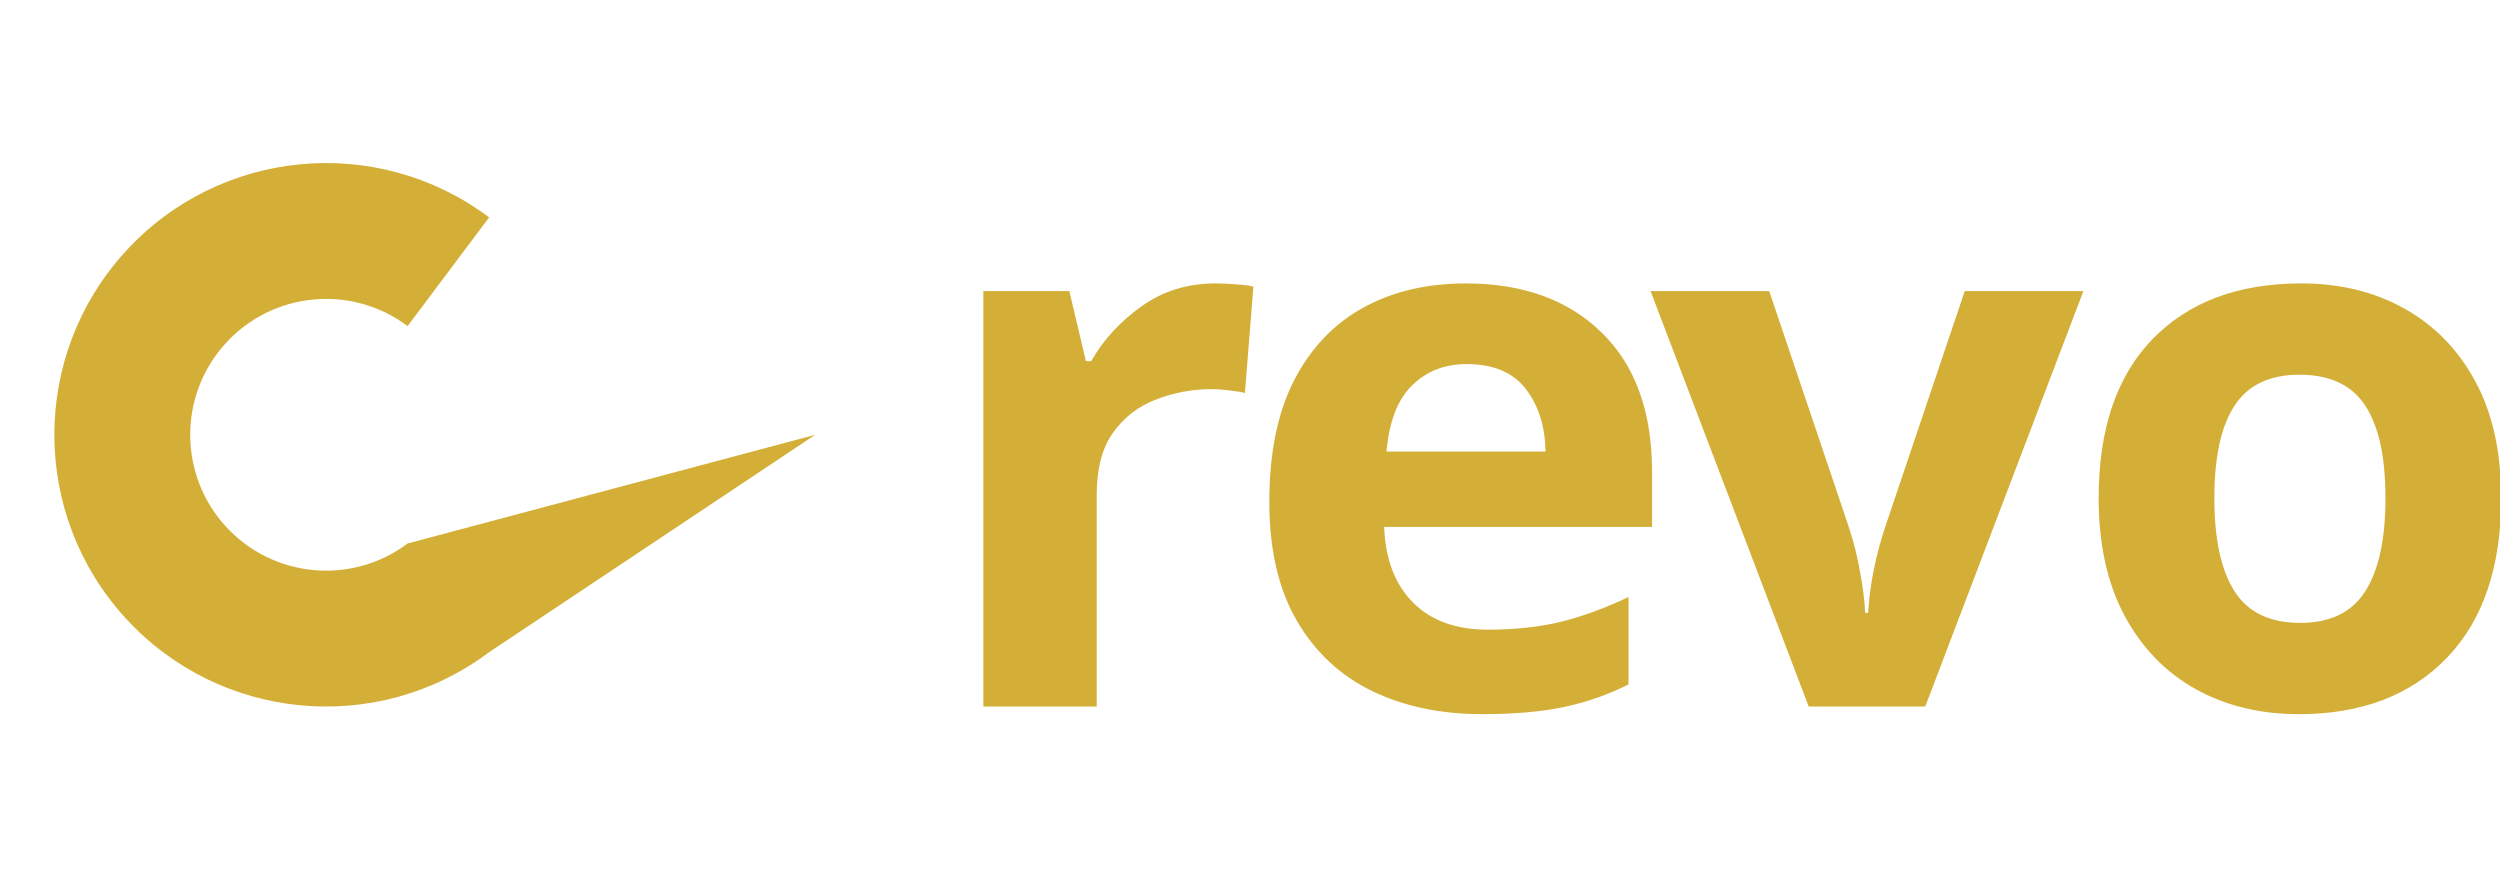
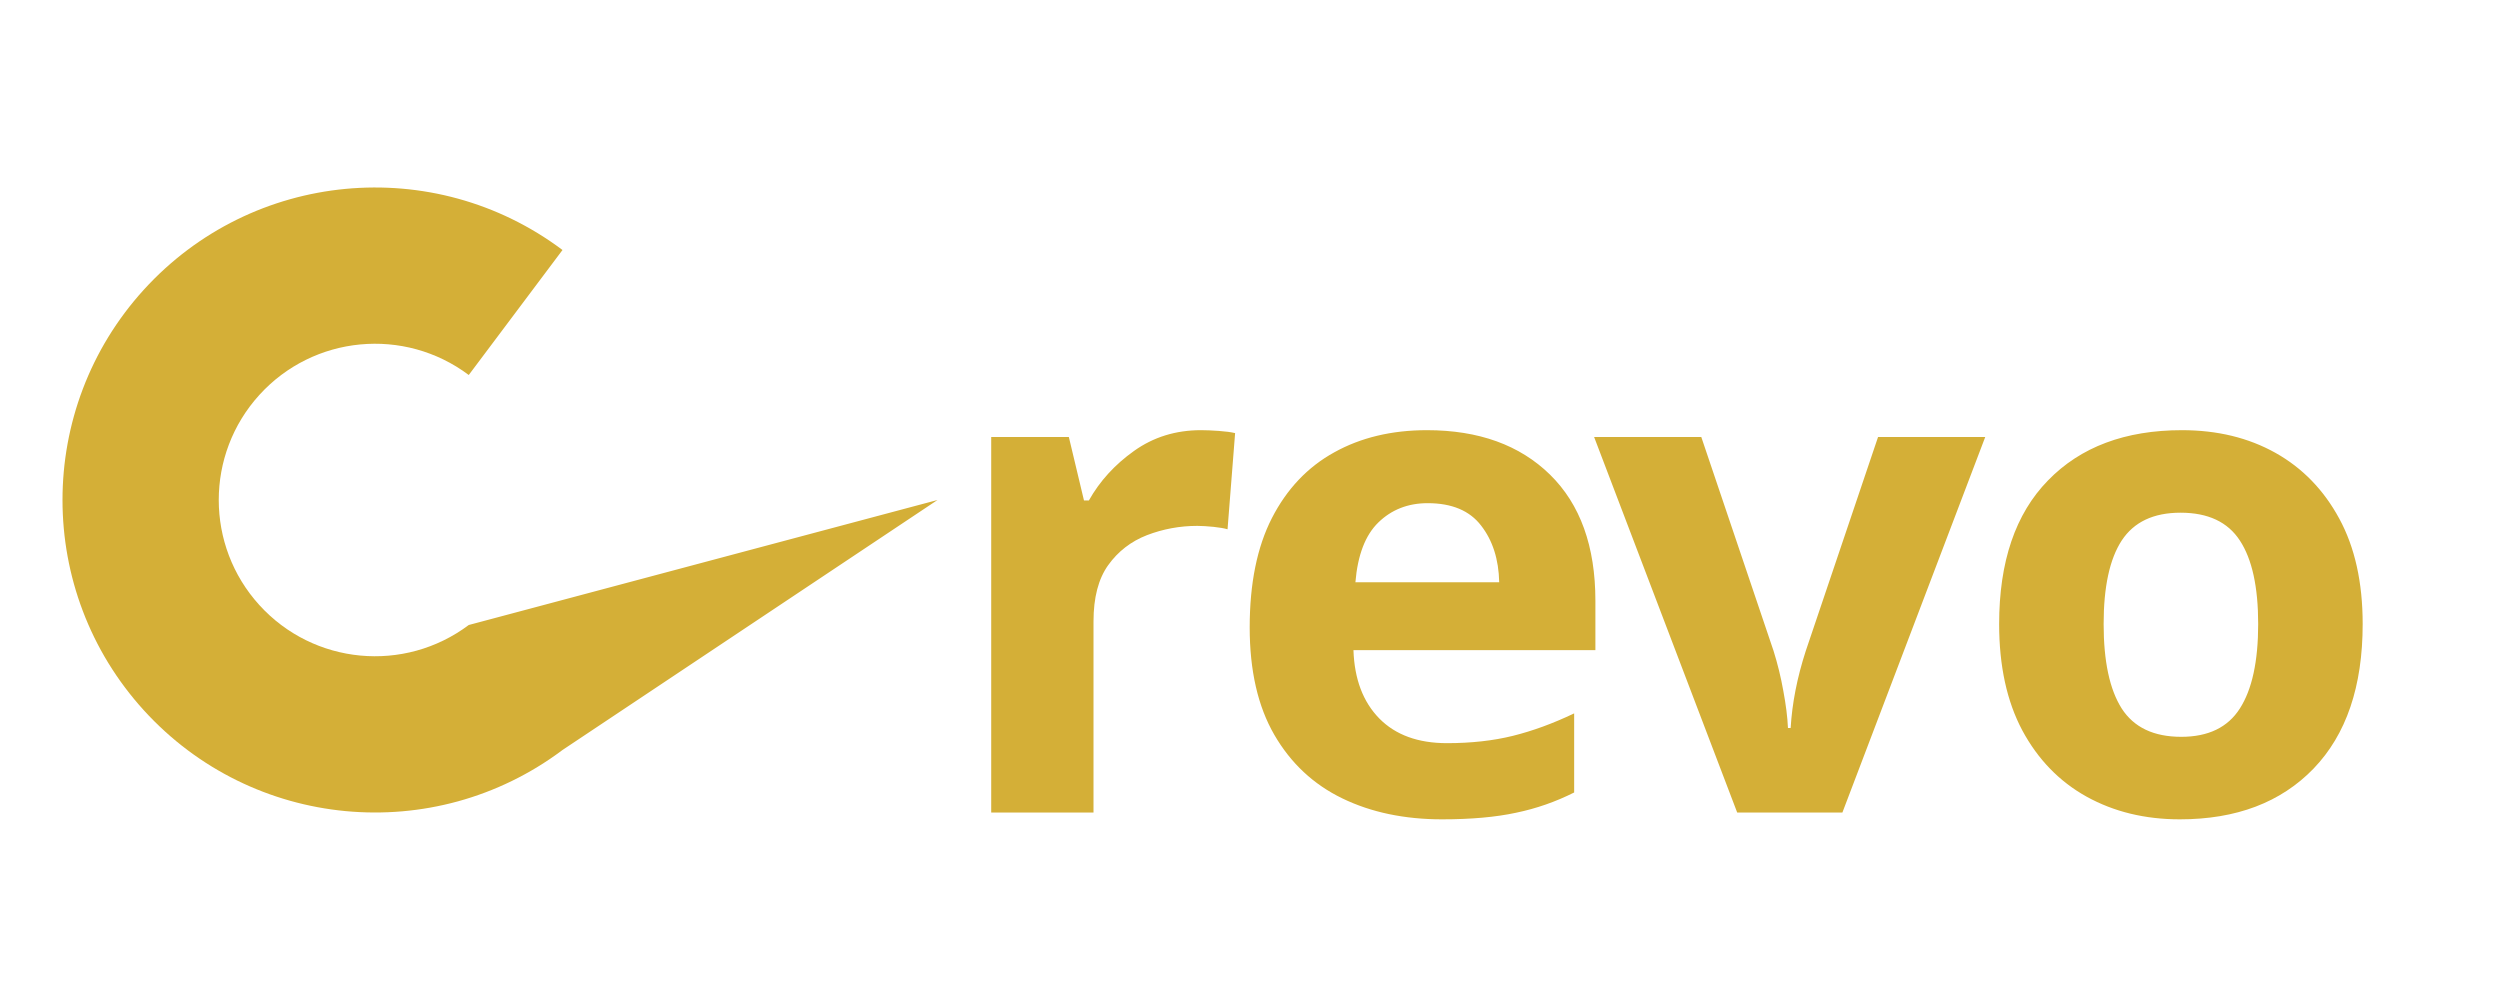
- <svg xmlns="http://www.w3.org/2000/svg" viewBox="0 0 184 64" role="img" aria-label="Crevo">
+ <svg xmlns="http://www.w3.org/2000/svg" viewBox="0 0 160 64" role="img" aria-label="Crevo">
  <path d="M 36 16 A 20 20 0 1 0 36 48 L 60 32 L 30 40 A 10 10 0 1 1 30 24 Z" fill="#D4AF37" />
-   <text x="68" y="52" font-family="'Plus Jakarta Sans', system-ui, sans-serif" font-size="56" font-weight="700" letter-spacing="-0.025em" fill="#D4AF37">revo</text>
+   <text x="60" y="52" font-family="'Plus Jakarta Sans', system-ui, sans-serif" font-size="44" font-weight="700" letter-spacing="-0.025em" fill="#D4AF37">revo</text>
</svg>
